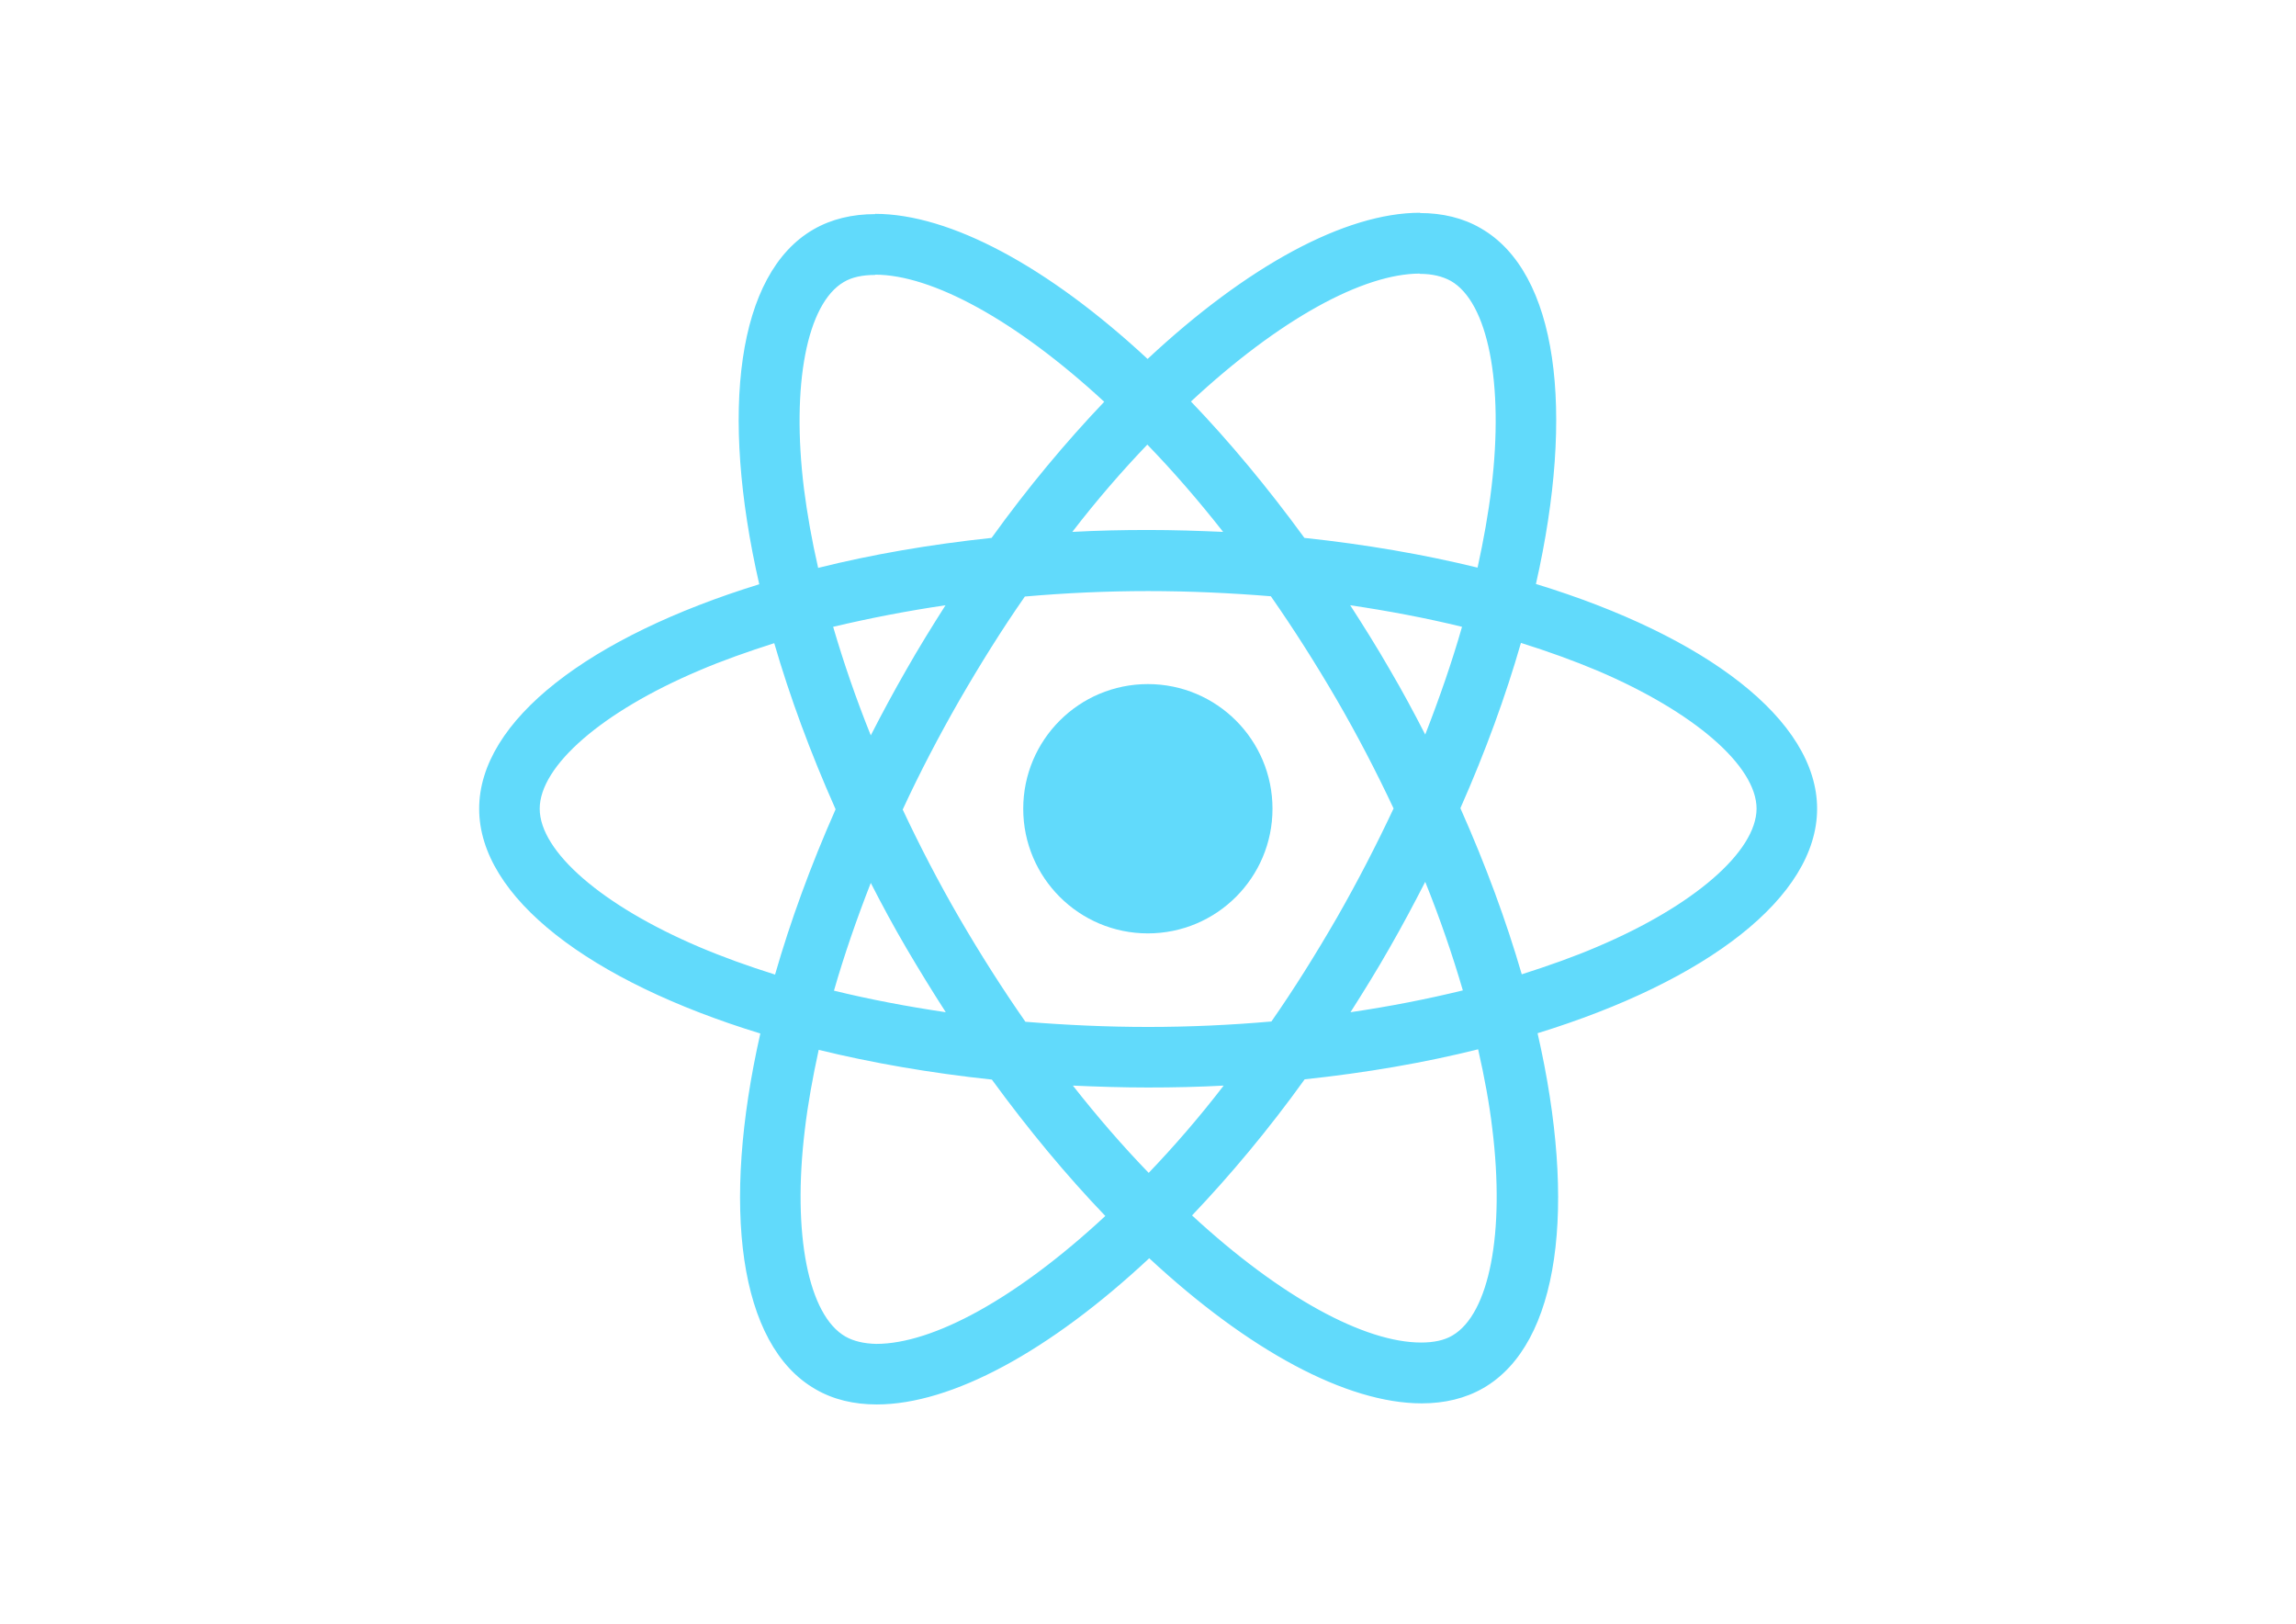
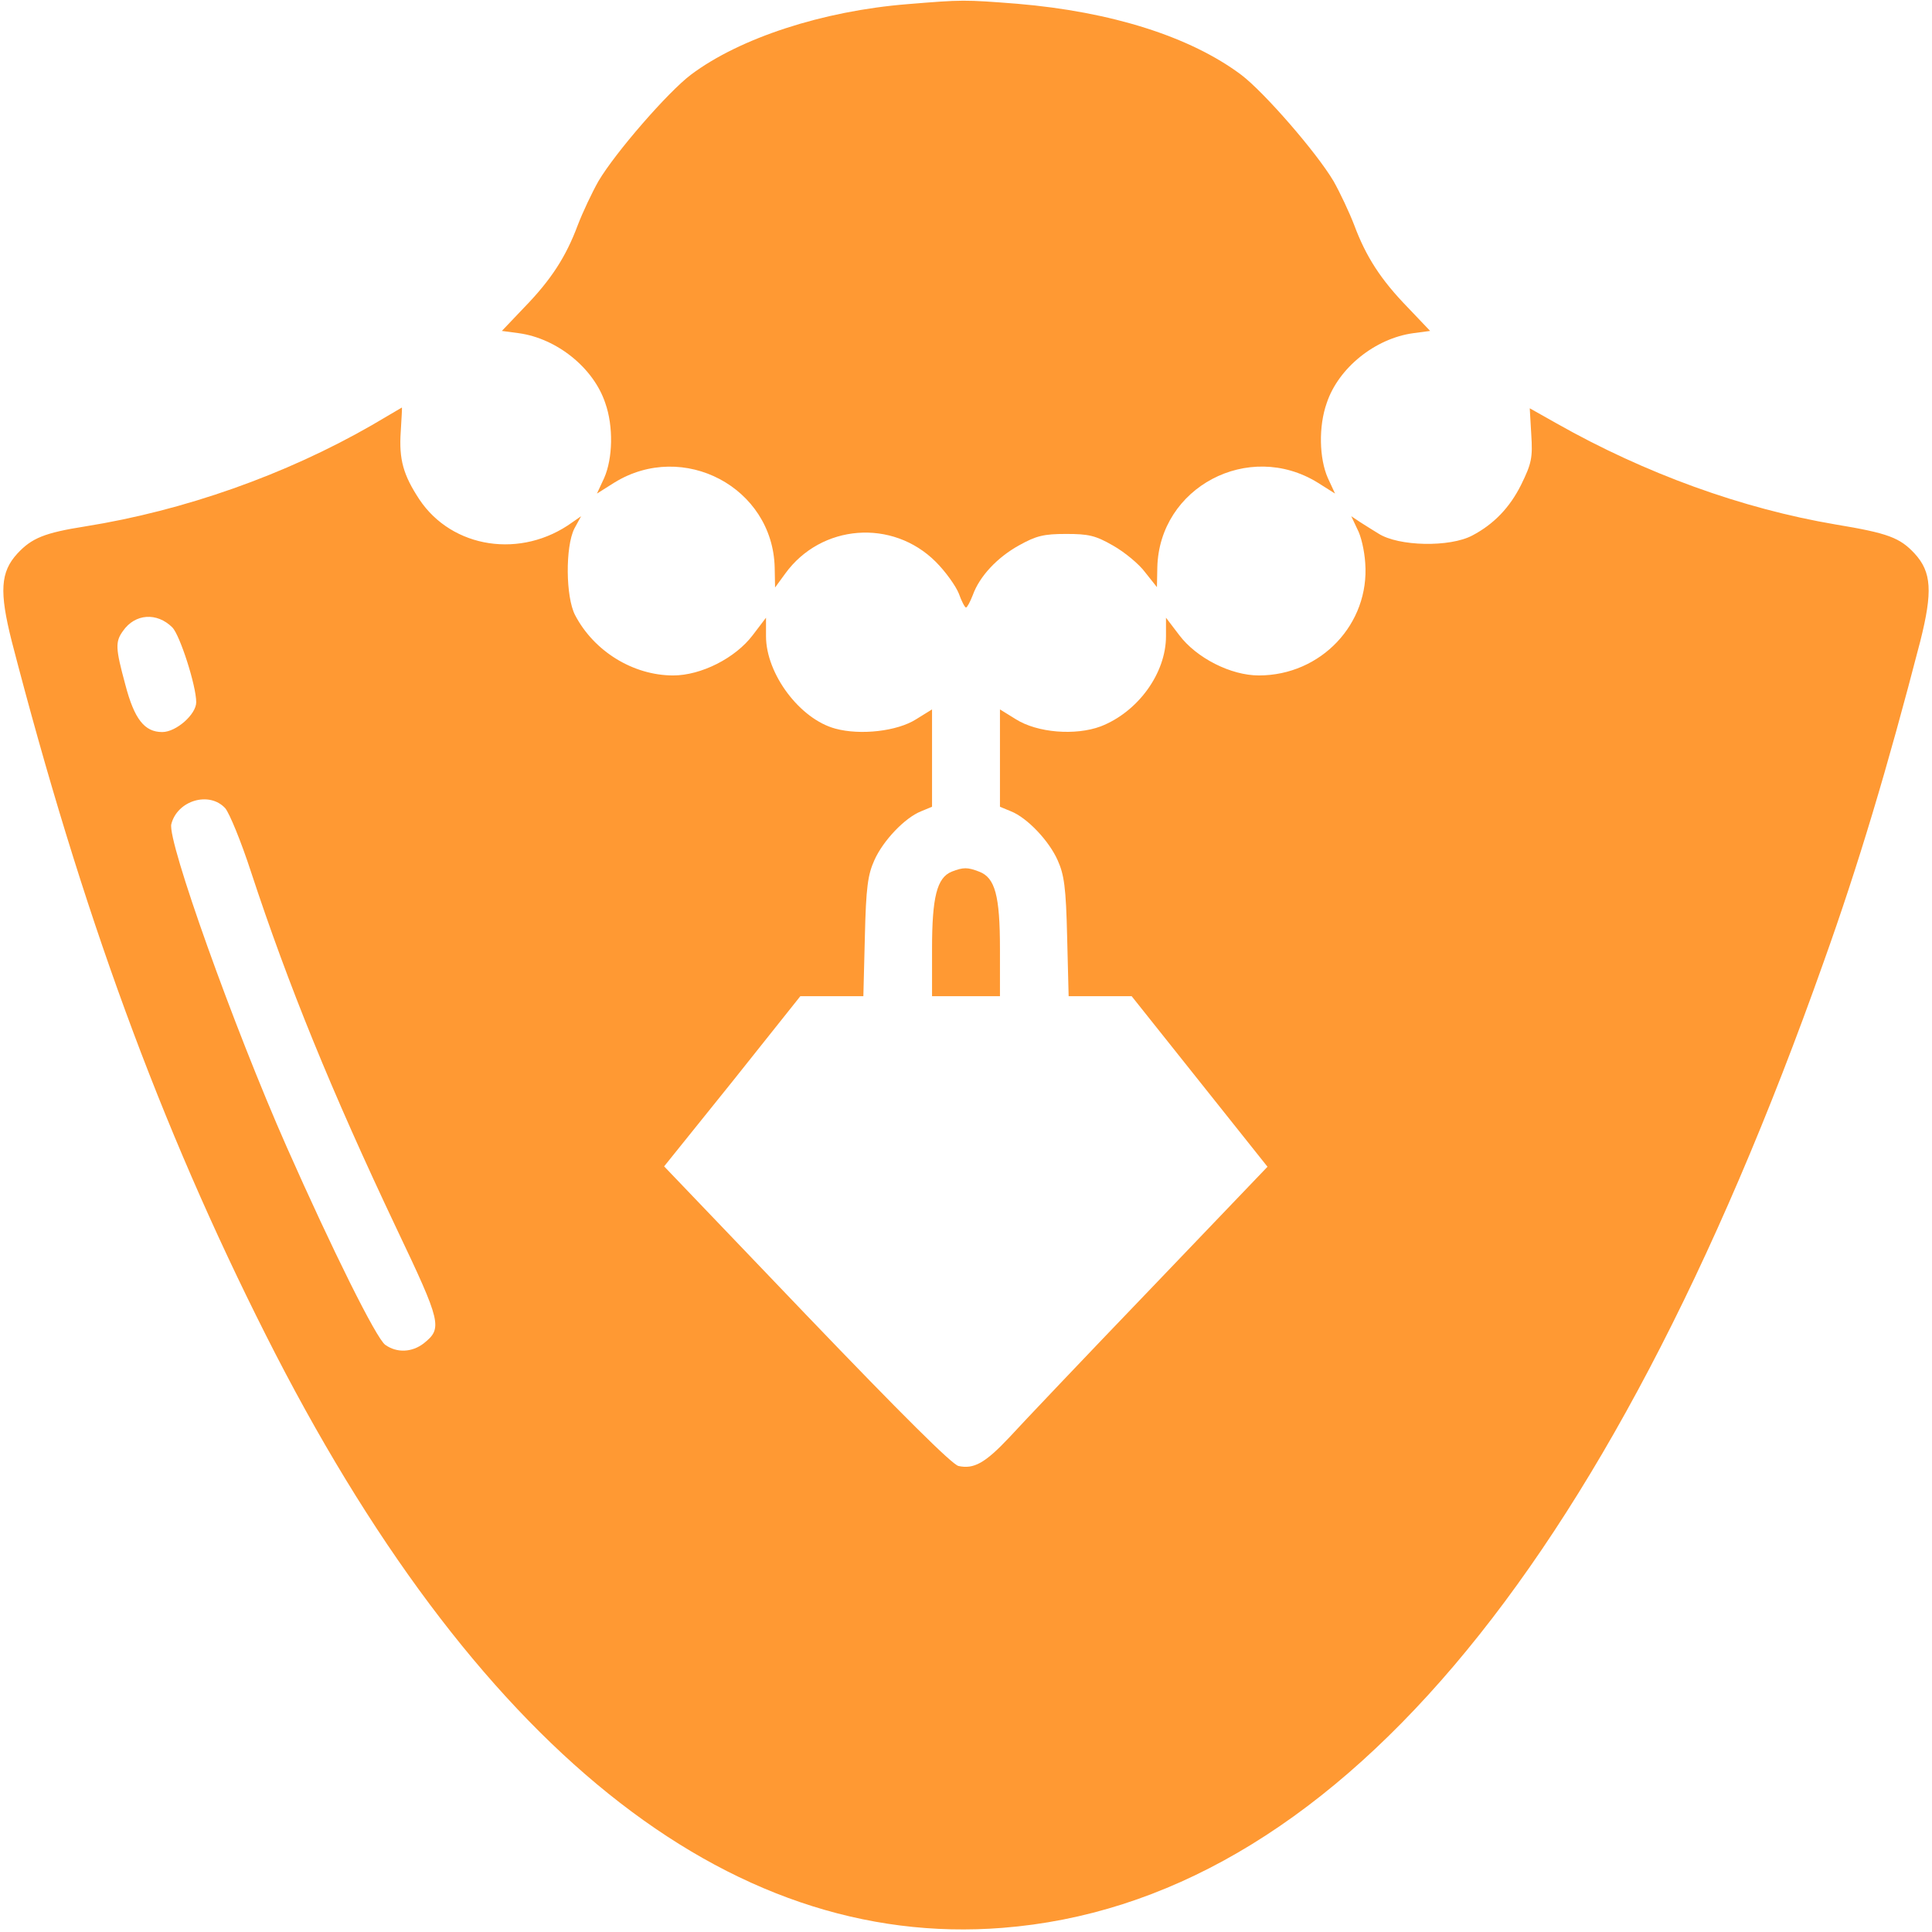
- <svg xmlns="http://www.w3.org/2000/svg" viewBox="0 0 841.9 595.3">
-   <g fill="#61DAFB">
-     <path d="M666.3 296.5c0-32.5-40.7-63.3-103.1-82.4 14.4-63.6 8-114.2-20.2-130.4-6.5-3.8-14.1-5.6-22.4-5.6v22.3c4.6 0 8.3.9 11.4 2.6 13.6 7.8 19.5 37.5 14.9 75.7-1.1 9.4-2.9 19.3-5.1 29.4-19.6-4.8-41-8.5-63.5-10.9-13.5-18.5-27.5-35.3-41.6-50 32.6-30.3 63.2-46.9 84-46.9V78c-27.5 0-63.5 19.6-99.9 53.6-36.4-33.8-72.4-53.2-99.9-53.2v22.3c20.7 0 51.4 16.5 84 46.6-14 14.7-28 31.4-41.3 49.9-22.6 2.4-44 6.1-63.6 11-2.3-10-4-19.7-5.2-29-4.7-38.2 1.1-67.9 14.6-75.8 3-1.8 6.9-2.6 11.5-2.6V78.5c-8.4 0-16 1.8-22.6 5.6-28.1 16.2-34.4 66.7-19.9 130.1-62.2 19.2-102.7 49.9-102.7 82.3 0 32.5 40.7 63.3 103.1 82.4-14.4 63.6-8 114.2 20.2 130.4 6.5 3.8 14.1 5.6 22.5 5.6 27.5 0 63.5-19.6 99.9-53.6 36.4 33.8 72.4 53.2 99.9 53.2 8.4 0 16-1.8 22.6-5.6 28.1-16.2 34.4-66.7 19.9-130.1 62-19.1 102.5-49.9 102.5-82.3zm-130.2-66.7c-3.7 12.9-8.3 26.2-13.5 39.5-4.1-8-8.4-16-13.1-24-4.6-8-9.5-15.8-14.4-23.4 14.2 2.1 27.9 4.7 41 7.9zm-45.8 106.5c-7.8 13.5-15.8 26.3-24.1 38.2-14.9 1.3-30 2-45.2 2-15.1 0-30.2-.7-45-1.9-8.3-11.9-16.4-24.6-24.2-38-7.6-13.1-14.5-26.4-20.8-39.8 6.2-13.4 13.2-26.8 20.7-39.9 7.8-13.5 15.8-26.3 24.1-38.2 14.9-1.3 30-2 45.2-2 15.1 0 30.2.7 45 1.9 8.3 11.9 16.4 24.6 24.2 38 7.6 13.1 14.5 26.4 20.8 39.8-6.3 13.4-13.2 26.8-20.7 39.9zm32.3-13c5.4 13.4 10 26.8 13.8 39.8-13.1 3.2-26.9 5.9-41.2 8 4.9-7.7 9.8-15.6 14.4-23.7 4.6-8 8.9-16.1 13-24.1zM421.2 430c-9.3-9.6-18.6-20.3-27.8-32 9 .4 18.2.7 27.5.7 9.4 0 18.7-.2 27.8-.7-9 11.7-18.3 22.4-27.5 32zm-74.4-58.9c-14.2-2.1-27.9-4.7-41-7.9 3.7-12.9 8.3-26.2 13.5-39.5 4.1 8 8.4 16 13.1 24 4.7 8 9.5 15.8 14.4 23.4zM420.7 163c9.3 9.6 18.6 20.3 27.8 32-9-.4-18.2-.7-27.5-.7-9.4 0-18.7.2-27.8.7 9-11.7 18.3-22.4 27.5-32zm-74 58.9c-4.9 7.7-9.8 15.6-14.4 23.7-4.6 8-8.9 16-13 24-5.4-13.4-10-26.8-13.8-39.8 13.1-3.1 26.9-5.8 41.2-7.9zm-90.5 125.2c-35.4-15.1-58.3-34.9-58.3-50.6 0-15.7 22.9-35.6 58.3-50.6 8.6-3.7 18-7 27.7-10.1 5.7 19.6 13.2 40 22.5 60.9-9.2 20.8-16.6 41.1-22.2 60.6-9.9-3.1-19.3-6.5-28-10.2zM310 490c-13.6-7.8-19.5-37.5-14.9-75.7 1.1-9.4 2.9-19.3 5.1-29.4 19.6 4.8 41 8.5 63.5 10.9 13.5 18.5 27.5 35.3 41.6 50-32.6 30.3-63.2 46.9-84 46.9-4.5-.1-8.3-1-11.3-2.7zm237.2-76.2c4.7 38.2-1.1 67.9-14.6 75.8-3 1.8-6.9 2.6-11.5 2.6-20.7 0-51.4-16.5-84-46.6 14-14.7 28-31.4 41.3-49.9 22.6-2.4 44-6.1 63.6-11 2.3 10.1 4.1 19.8 5.2 29.1zm38.5-66.7c-8.6 3.7-18 7-27.7 10.1-5.7-19.6-13.2-40-22.5-60.9 9.2-20.8 16.6-41.1 22.2-60.6 9.9 3.1 19.3 6.5 28.1 10.2 35.4 15.1 58.3 34.9 58.3 50.6-.1 15.7-23 35.6-58.4 50.6zM320.8 78.4z" />
-     <circle cx="420.9" cy="296.5" r="45.7" />
-     <path d="M520.5 78.1z" />
+ <svg xmlns="http://www.w3.org/2000/svg" version="1.0" width="512pt" height="512pt" viewBox="0 0 512 512" preserveAspectRatio="xMidYMid meet">
+   <g transform="translate(0,512) scale(0.1,-0.1)" fill="#FF9933" stroke="none">
+     <path d="M2405 5109 c-225 -18 -445 -90 -574 -187 -61 -46 -200 -206 -245 -282 -17 -30 -42 -83 -55 -117 -31 -83 -70 -144 -142 -218 l-59 -62 45 -6 c101 -14 198 -92 229 -185 22 -62 20 -147 -3 -199 l-19 -41 46 29 c183 113 420 -13 425 -225 l1 -53 27 37 c95 131 284 146 399 31 26 -26 53 -64 61 -84 7 -20 16 -37 19 -37 3 0 11 15 18 33 18 50 65 100 123 132 45 25 65 30 124 30 60 0 78 -4 125 -31 30 -17 69 -49 85 -71 l31 -39 1 52 c5 213 242 338 425 225 l46 -29 -19 41 c-23 52 -25 137 -3 199 31 93 128 171 229 185 l45 6 -59 62 c-72 74 -111 135 -142 218 -13 34 -38 87 -55 117 -45 76 -184 236 -245 282 -135 101 -344 167 -593 188 -141 11 -145 11 -291 -1z" />
+     <path d="M985 3993 c-228 -131 -496 -226 -759 -268 -108 -17 -142 -31 -180 -72 -45 -49 -48 -101 -15 -232 186 -718 393 -1283 674 -1840 548 -1087 1221 -1628 1952 -1570 865 68 1599 931 2176 2560 91 254 169 514 256 850 33 131 30 183 -15 232 -39 42 -70 54 -209 77 -248 42 -505 135 -740 268 l-71 40 4 -69 c4 -62 1 -77 -27 -134 -30 -60 -72 -104 -129 -134 -60 -32 -196 -29 -249 5 -13 8 -34 21 -48 30 l-24 16 16 -34 c10 -18 19 -58 21 -90 12 -161 -117 -298 -282 -298 -74 0 -165 46 -211 107 l-35 46 0 -49 c0 -99 -75 -201 -173 -239 -67 -25 -168 -17 -225 19 l-42 26 0 -129 0 -129 29 -12 c43 -17 101 -78 124 -130 17 -38 22 -71 25 -202 l4 -158 84 0 83 0 180 -226 180 -226 -313 -327 c-172 -179 -339 -355 -371 -390 -64 -68 -94 -85 -135 -76 -17 4 -149 135 -403 400 l-377 394 181 225 180 226 83 0 84 0 4 158 c3 131 8 164 25 202 23 52 81 113 124 130 l29 12 0 129 0 129 -42 -26 c-50 -32 -148 -43 -214 -25 -94 25 -184 145 -184 245 l0 49 -35 -46 c-46 -61 -137 -107 -211 -107 -106 0 -210 64 -260 160 -25 48 -26 181 -2 229 l18 33 -23 -16 c-135 -98 -319 -70 -406 61 -42 64 -54 105 -49 179 2 35 4 64 3 64 0 0 -36 -21 -80 -47z m-528 -536 c20 -21 63 -154 63 -198 0 -32 -53 -79 -90 -79 -47 0 -74 34 -98 126 -26 96 -27 113 -6 142 32 46 90 50 131 9z m140 -479 c11 -13 42 -88 68 -168 99 -301 213 -581 386 -946 119 -250 122 -264 72 -304 -31 -24 -71 -26 -102 -4 -24 17 -141 253 -261 524 -141 319 -317 812 -306 856 16 63 101 88 143 42z" />
+     <path d="M2522 2810 c-39 -16 -52 -67 -52 -205 l0 -125 90 0 90 0 0 125 c0 142 -13 189 -55 205 -31 12 -42 12 -73 0z" />
  </g>
</svg>
